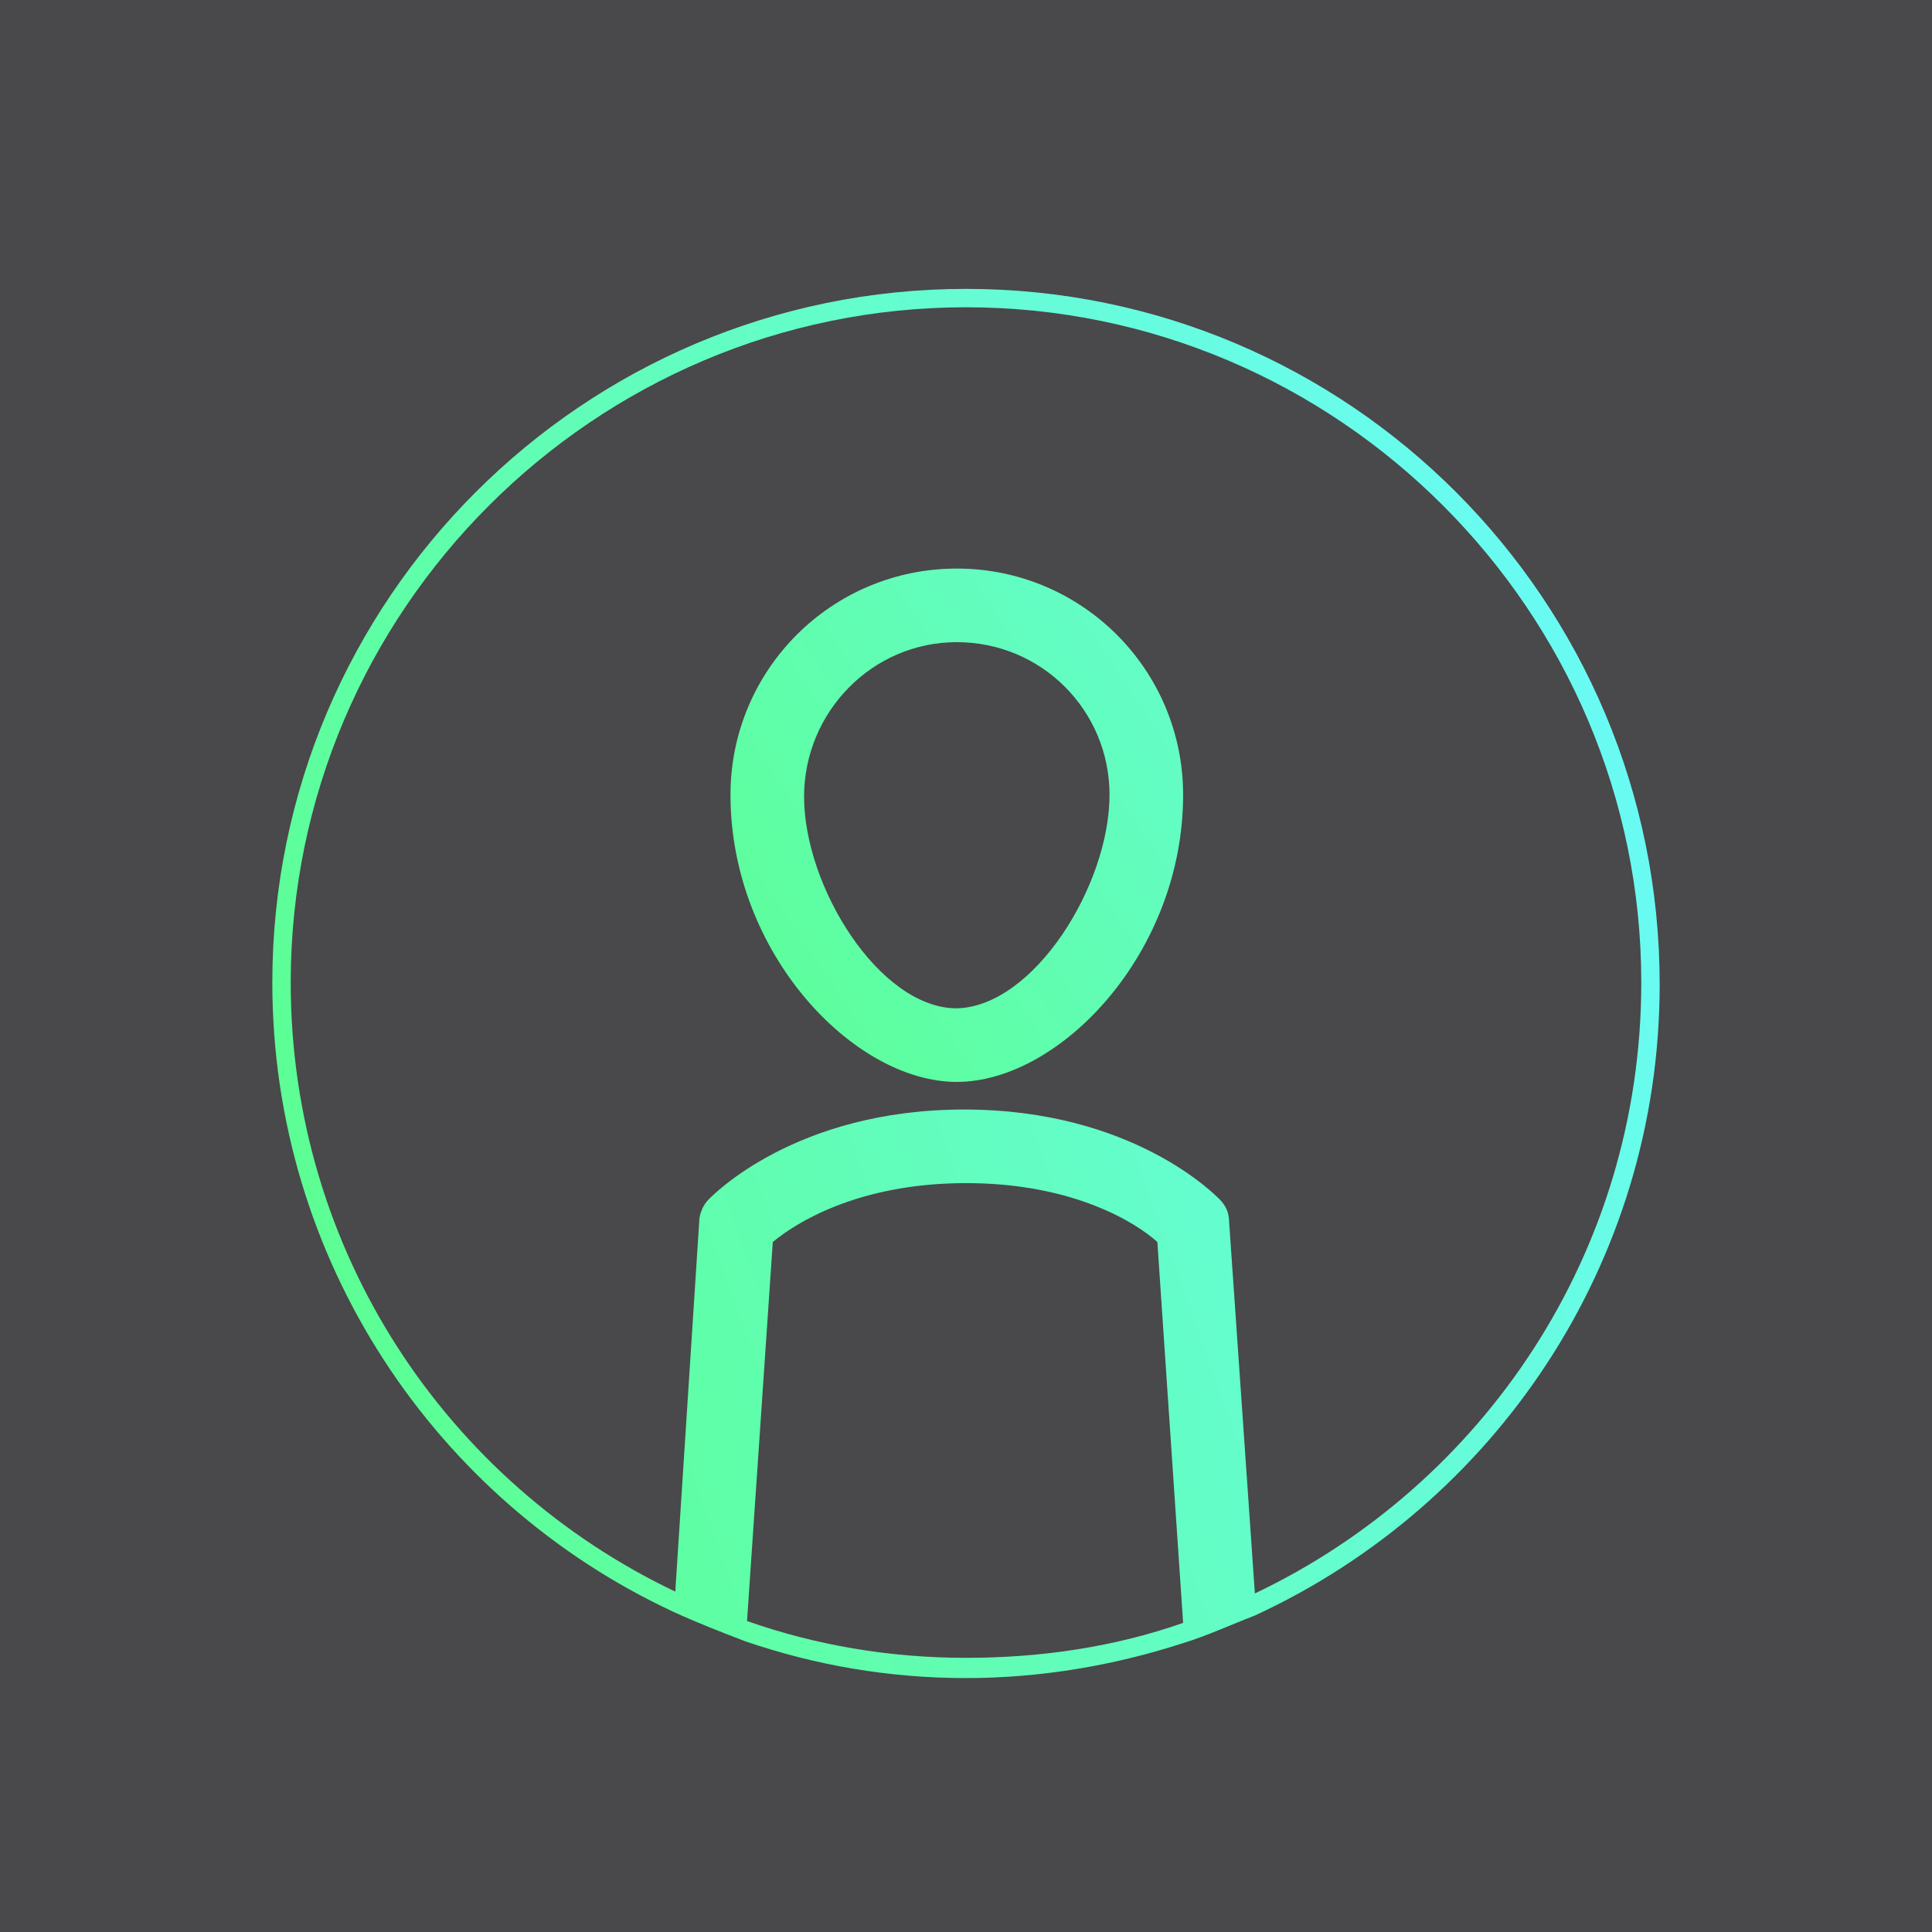
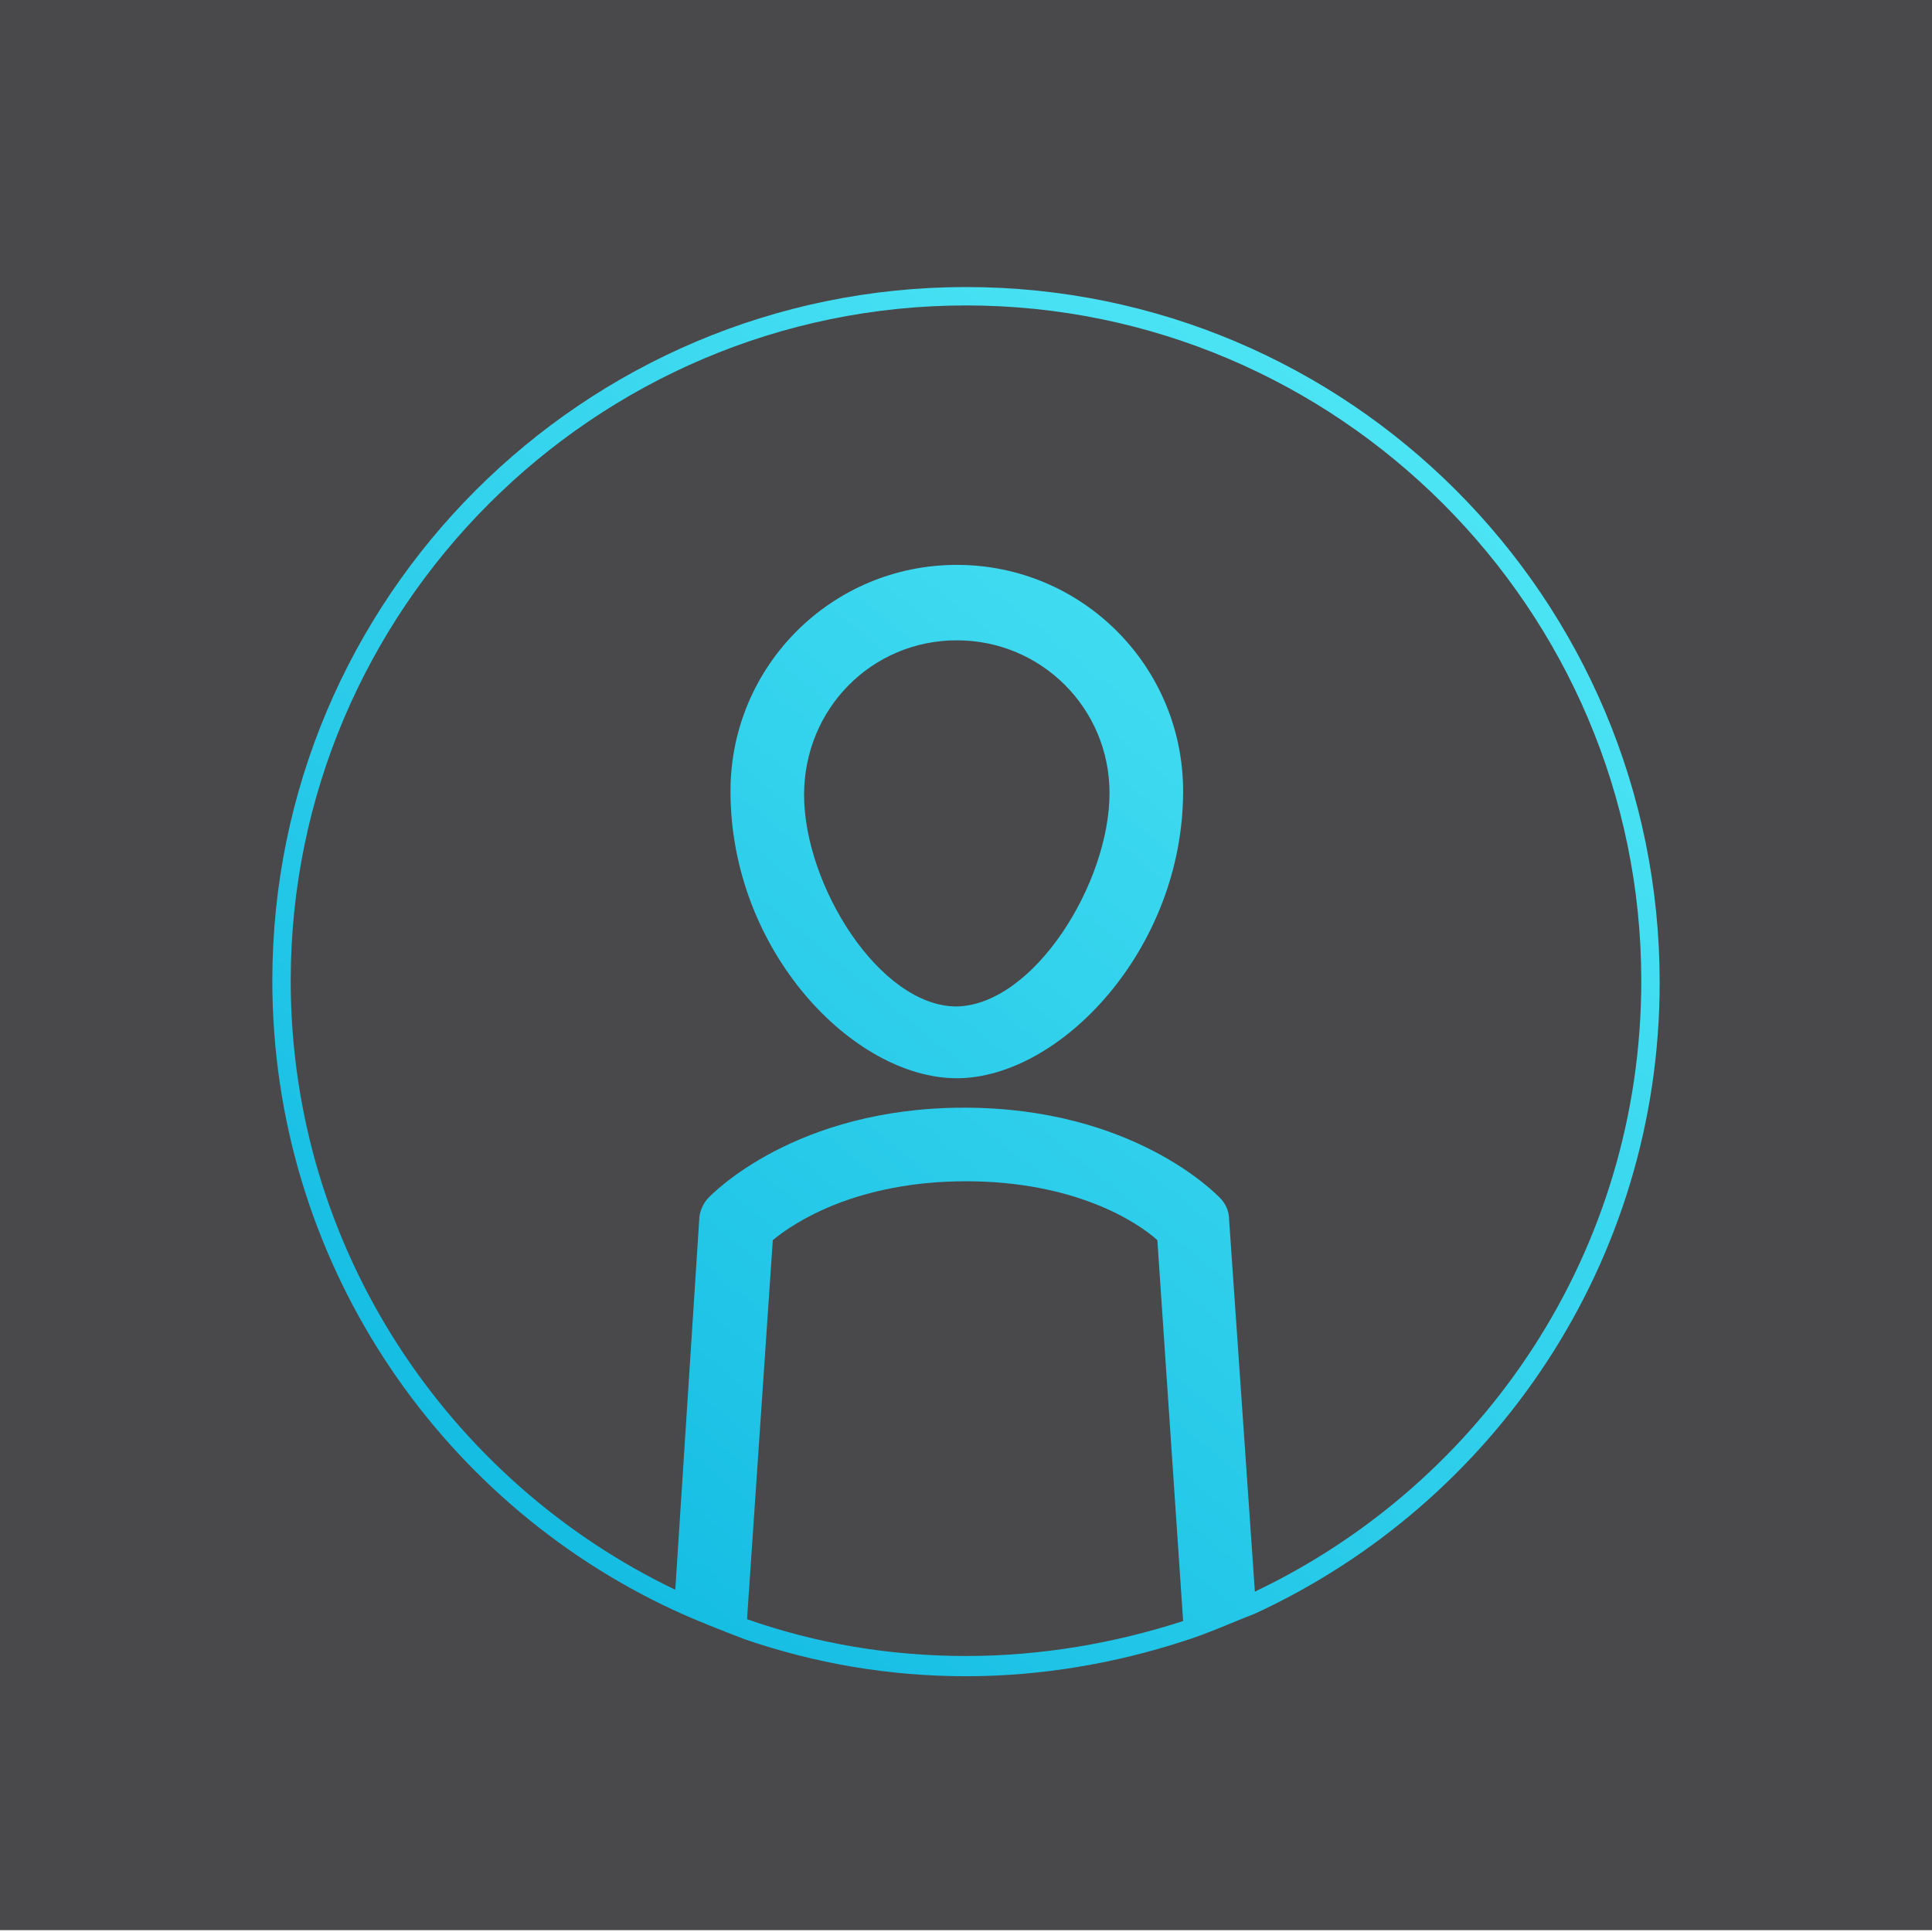
- <svg xmlns="http://www.w3.org/2000/svg" xmlns:ns1="&amp;ns_ai;" version="1.1" id="Layer_1" x="0px" y="0px" viewBox="0 0 105 105" style="enable-background:new 0 0 105 105;" xml:space="preserve">
-   <defs id="defs29" />
-   <style type="text/css" id="style3">
+ <svg xmlns="http://www.w3.org/2000/svg" version="1.1" id="Layer_1" x="0px" y="0px" viewBox="0 0 105 105" style="enable-background:new 0 0 105 105;" xml:space="preserve">
+   <style type="text/css">
	.st0{opacity:0.8;fill:#1B1A1D;}
	.st1{fill:url(#SVGID_1_);}
	.st2{fill:url(#SVGID_2_);}
</style>
-   <switch id="switch5">
-     <g ns1:extraneous="self" id="g7">
-       <g id="g9">
-         <rect class="st0" width="105" height="105" id="rect11" />
-         <linearGradient id="SVGID_1_" gradientUnits="userSpaceOnUse" x1="25.89" y1="61.976" x2="91.819" y2="17.68">
-           <stop offset="0" style="stop-color:#59FF7F" id="stop14" />
-           <stop offset="1" style="stop-color:#6BFBFF" id="stop16" />
+   <switch>
+     <g>
+       <g>
+         <rect y="-0.1" class="st0" width="105" height="105" />
+         <linearGradient id="SVGID_1_" gradientUnits="userSpaceOnUse" x1="4.633" y1="101.668" x2="99.334" y2="-13.758">
+           <stop offset="0" style="stop-color:#00ADDC" />
+           <stop offset="1" style="stop-color:#6BFBFF" />
        </linearGradient>
-         <path class="st1" d="M52,58.8C52,58.8,52,58.8,52,58.8c5.6,0,12.3-7,12.3-15.6v0c0-6.8-5.5-12.3-12.3-12.3c0,0,0,0,0,0     c-6.8,0-12.3,5.5-12.3,12.3C39.7,51.8,46.4,58.8,52,58.8z M52,34.9C52,34.9,52,34.9,52,34.9c4.6,0,8.3,3.7,8.3,8.3     c0,4.9-4.1,11.5-8.3,11.6c0,0,0,0,0,0c-4.2,0-8.3-6.6-8.3-11.5C43.7,38.7,47.4,34.9,52,34.9z" id="path18" />
-         <linearGradient id="SVGID_2_" gradientUnits="userSpaceOnUse" x1="1.409" y1="71.741" x2="96.8" y2="37.54">
-           <stop offset="0" style="stop-color:#59FF7F" id="stop21" />
-           <stop offset="1" style="stop-color:#6BFBFF" id="stop23" />
+         <path class="st1" d="M52,58.6C52,58.6,52,58.6,52,58.6c5.6,0,12.3-7,12.3-15.6v0c0-6.8-5.5-12.3-12.3-12.3c0,0,0,0,0,0     c-6.8,0-12.3,5.5-12.3,12.3C39.7,51.7,46.4,58.6,52,58.6z M52,34.8C52,34.8,52,34.8,52,34.8c4.6,0,8.3,3.7,8.3,8.3     c0,4.9-4.1,11.5-8.3,11.6c0,0,0,0,0,0c-4.2,0-8.3-6.6-8.3-11.5C43.7,38.5,47.4,34.8,52,34.8z" />
+         <linearGradient id="SVGID_2_" gradientUnits="userSpaceOnUse" x1="9.527" y1="105.683" x2="104.227" y2="-9.743">
+           <stop offset="0" style="stop-color:#00ADDC" />
+           <stop offset="1" style="stop-color:#6BFBFF" />
        </linearGradient>
-         <path class="st2" d="M52.5,15.7c-20.8,0-37.7,16.9-37.7,37.7c0,15.1,8.9,28.2,21.8,34.2c1.3,0.6,2.6,1.1,3.9,1.6     c3.8,1.3,7.8,2,12,2c4.1,0,8.1-0.7,11.8-1.9c1.3-0.4,2.6-1,3.9-1.5c13-6,22-19.1,22-34.3C90.2,32.6,73.3,15.7,52.5,15.7z      M52.5,90.1c-4.2,0-8.2-0.7-11.9-2l1.4-20.6c1.2-1,4.6-3.2,10.5-3.2c0,0,0,0,0,0c5.9,0,9.3,2.2,10.4,3.2l1.4,20.7     C60.6,89.5,56.6,90.1,52.5,90.1z M68.2,86.6l-1.4-20.2c0-0.5-0.2-0.9-0.5-1.2c-0.2-0.2-4.7-4.9-13.9-4.9c0,0,0,0,0,0     c-9.2,0-13.7,4.7-13.9,4.9C38.2,65.5,38,66,38,66.4l-1.3,20.1C24.3,80.6,15.8,68,15.8,53.4c0-20.2,16.5-36.7,36.7-36.7     c20.2,0,36.7,16.5,36.7,36.7C89.2,68.1,80.6,80.7,68.2,86.6z" id="path25" />
+         <path class="st2" d="M52.5,15.6c-20.8,0-37.7,16.9-37.7,37.7c0,15.1,8.9,28.2,21.8,34.2c1.3,0.6,2.6,1.1,3.9,1.6     c3.8,1.3,7.8,2,12,2c4.1,0,8.1-0.7,11.8-1.9c1.3-0.4,2.6-1,3.9-1.5c13-6,22-19.1,22-34.3C90.2,32.5,73.3,15.6,52.5,15.6z      M52.5,90c-4.2,0-8.2-0.7-11.9-2l1.4-20.6c1.2-1,4.6-3.2,10.5-3.2c0,0,0,0,0,0c5.9,0,9.3,2.2,10.4,3.2l1.4,20.7     C60.6,89.3,56.6,90,52.5,90z M68.2,86.5l-1.4-20.2c0-0.5-0.2-0.9-0.5-1.2c-0.2-0.2-4.7-4.9-13.9-4.9c0,0,0,0,0,0     c-9.2,0-13.7,4.7-13.9,4.9c-0.3,0.3-0.5,0.8-0.5,1.2l-1.3,20.1c-12.3-5.9-20.9-18.5-20.9-33.1c0-20.2,16.5-36.7,36.7-36.7     c20.2,0,36.7,16.5,36.7,36.7C89.2,68,80.6,80.6,68.2,86.5z" />
      </g>
    </g>
  </switch>
</svg>
